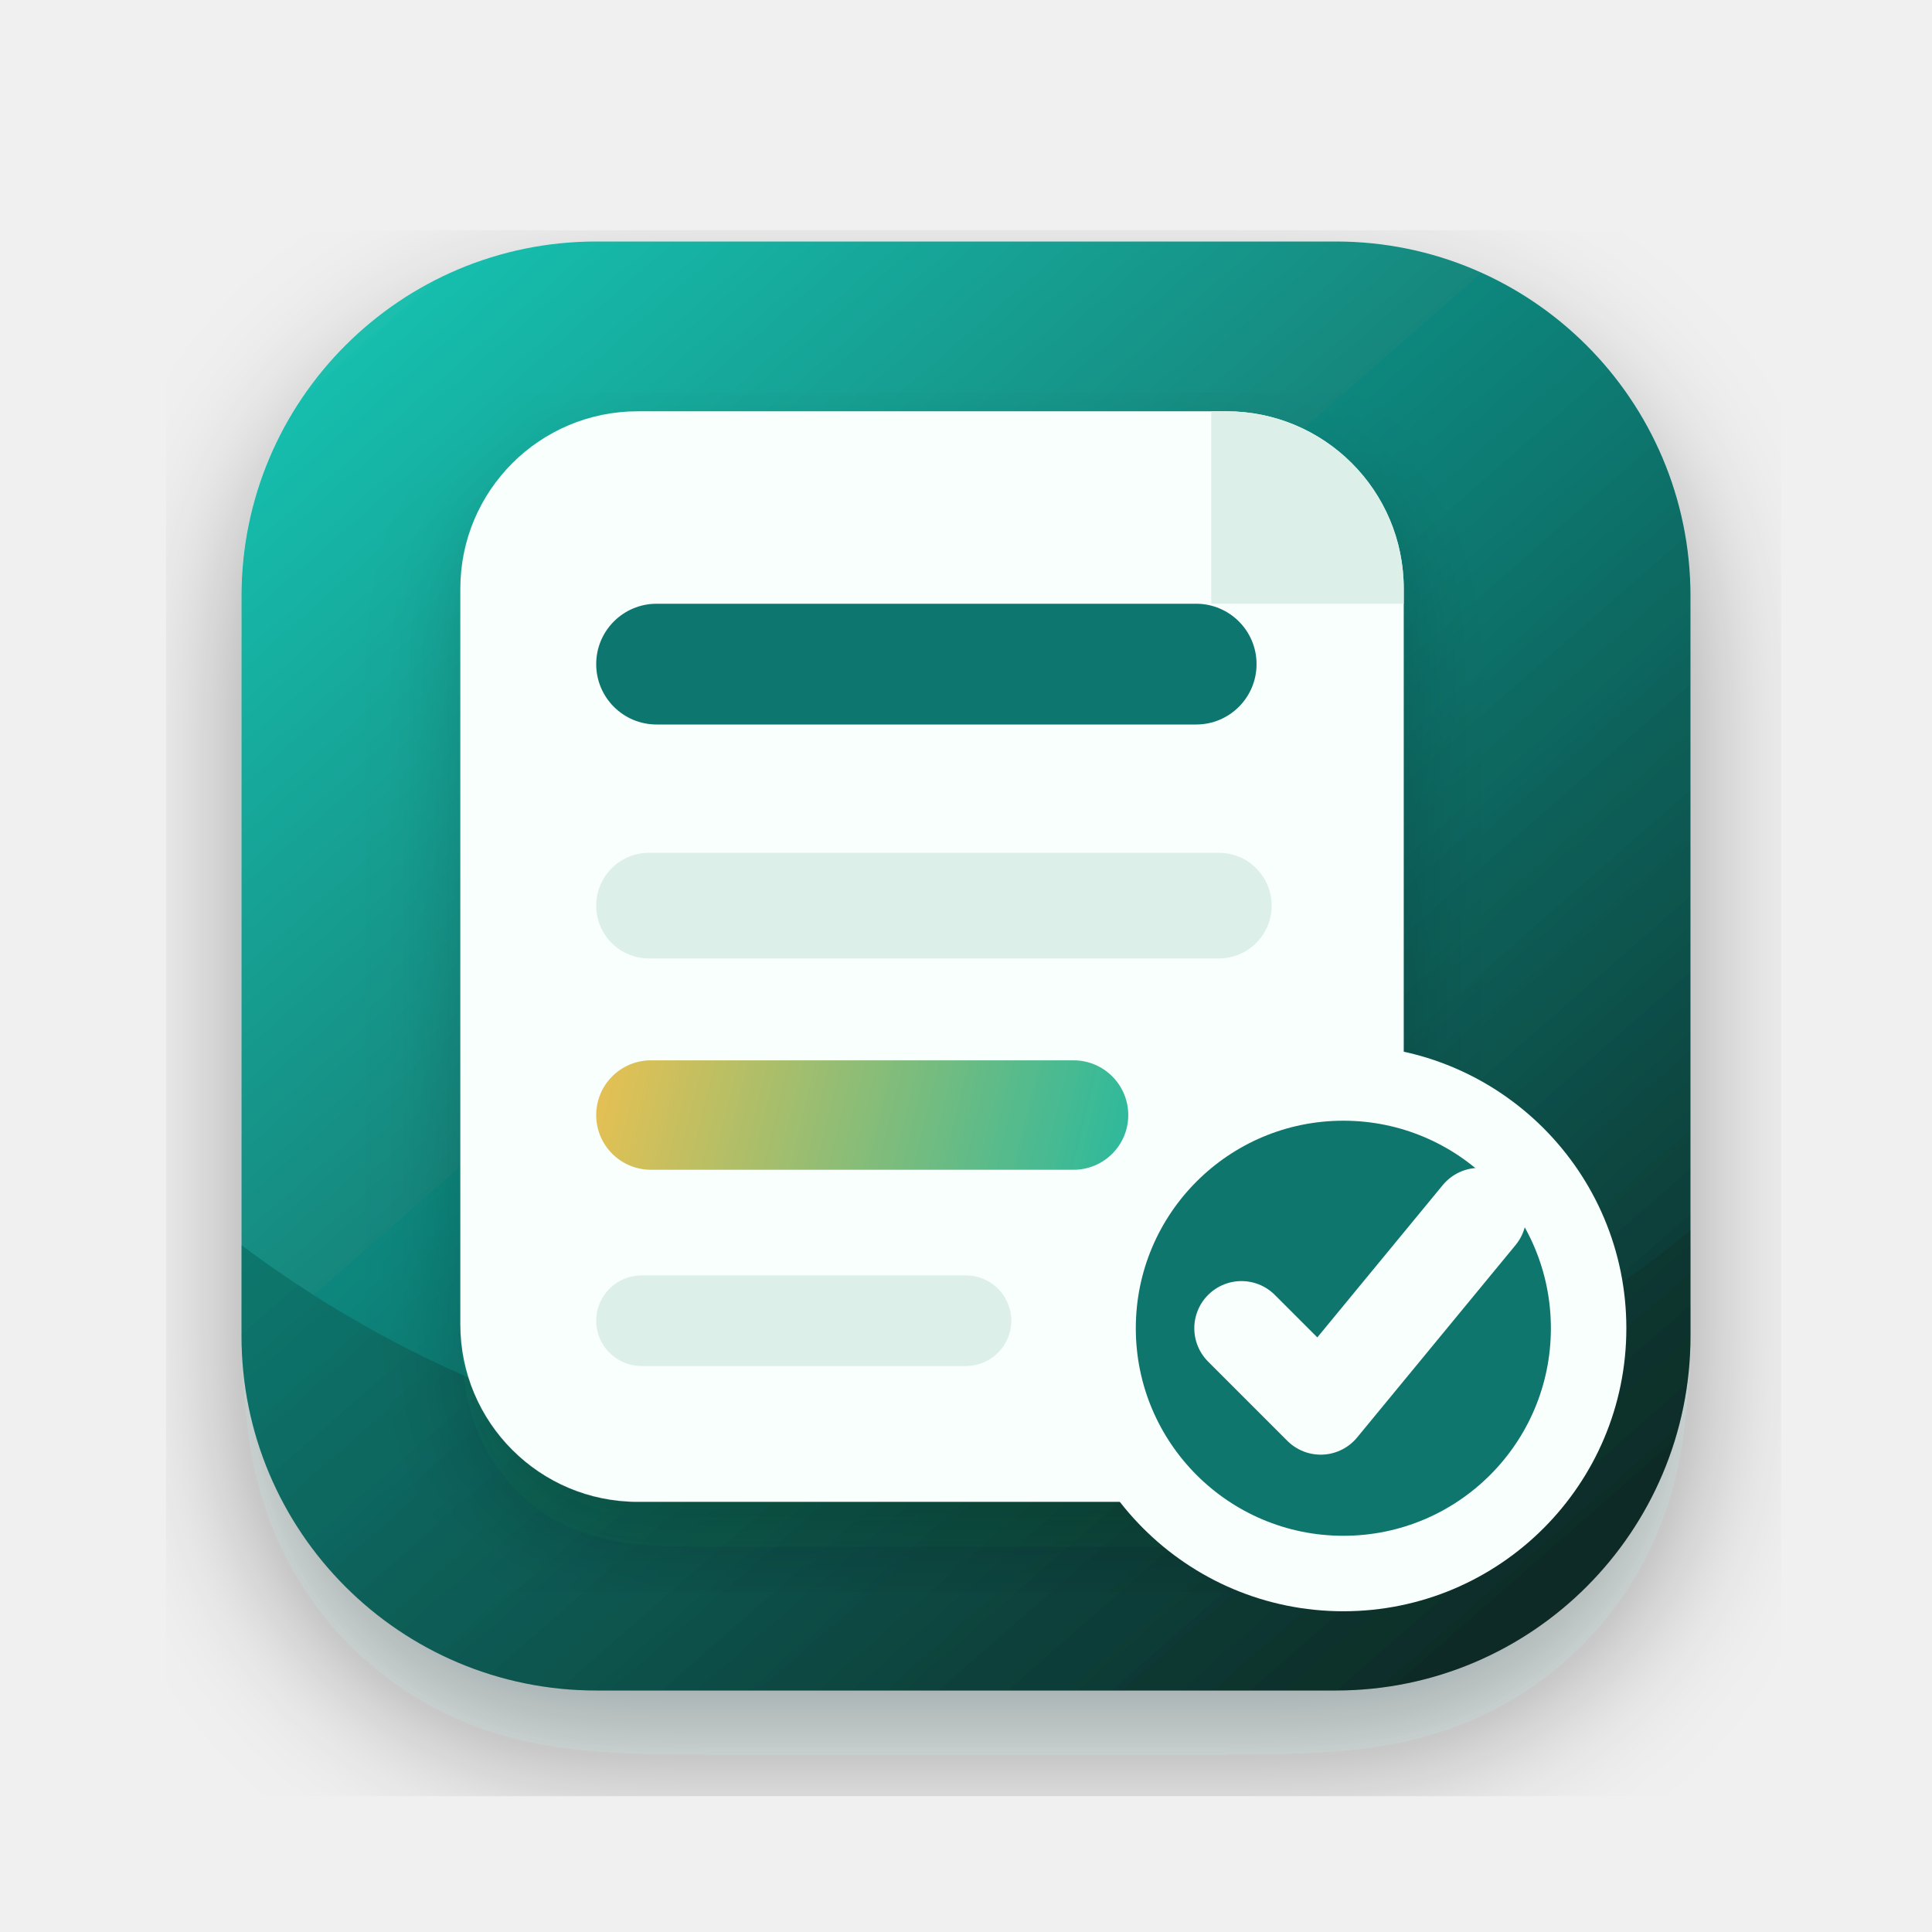
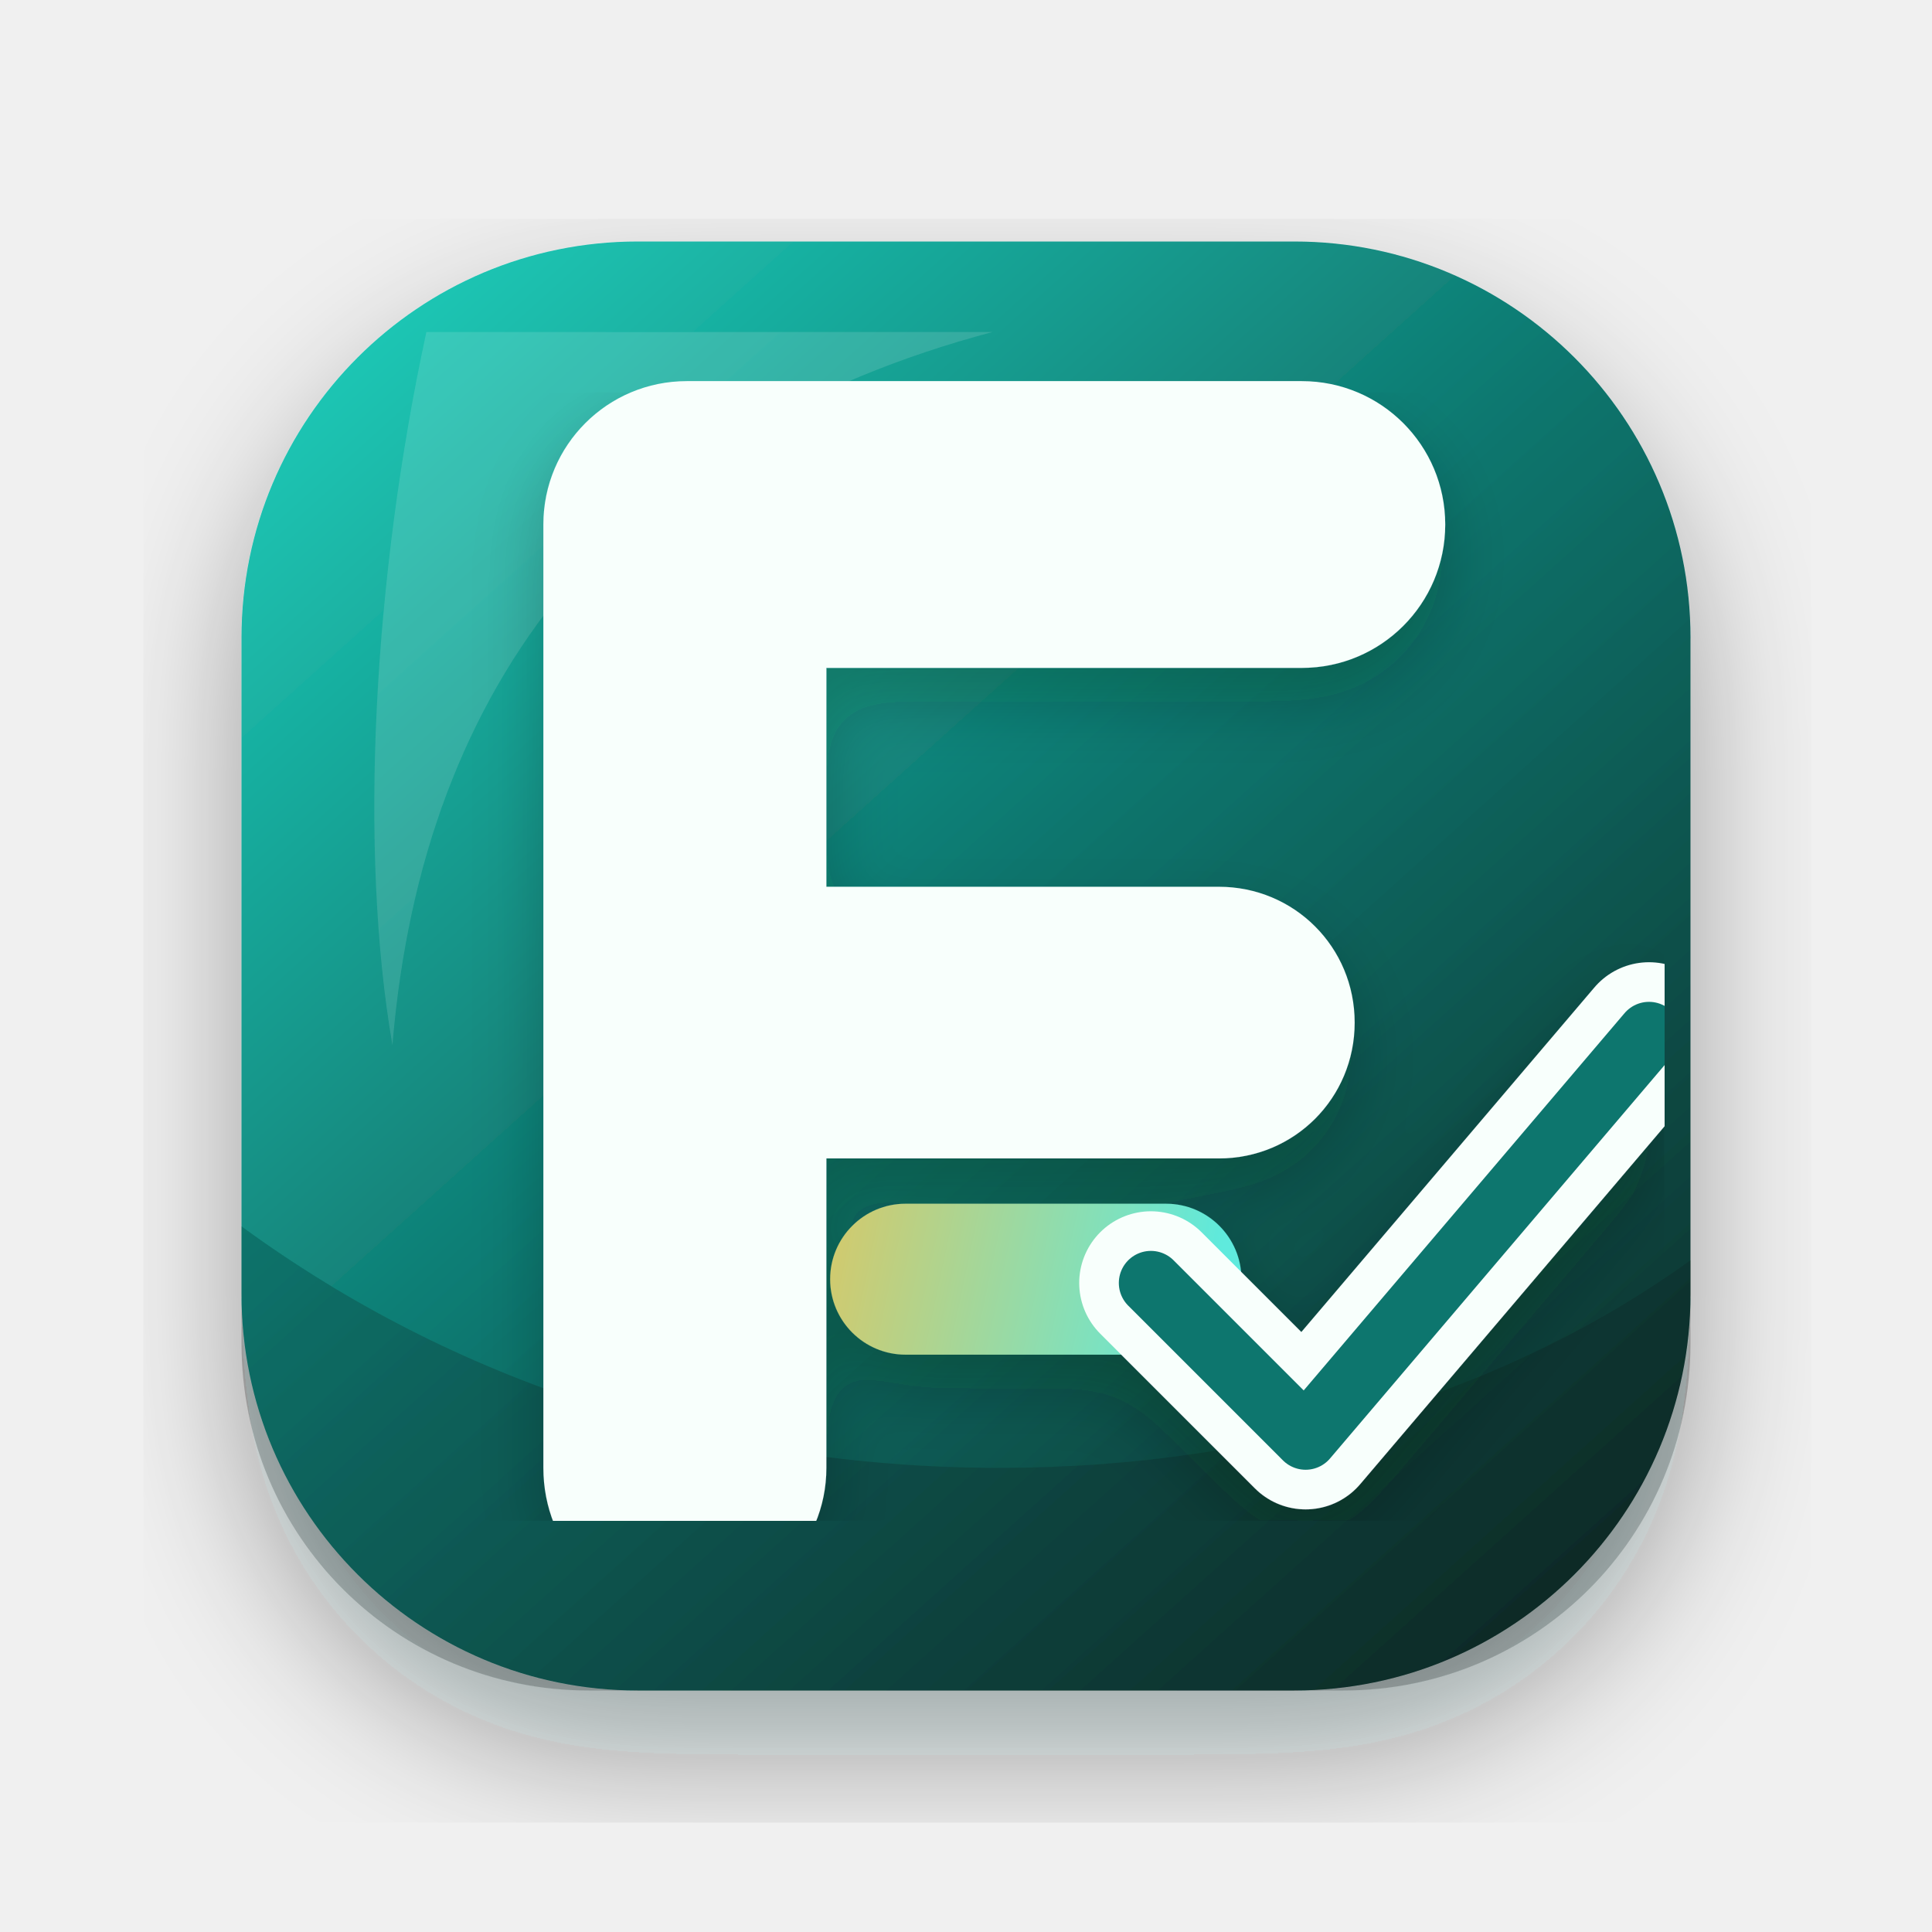
<svg xmlns="http://www.w3.org/2000/svg" viewBox="0 0 1024 1024" role="img" aria-label="FillPro icon">
  <defs>
-     <linearGradient id="tile" x1="158" y1="122" x2="846" y2="908" gradientUnits="userSpaceOnUse">
-       <stop offset="0" stop-color="#1bc8b6" />
-       <stop offset="0.52" stop-color="#0f766e" />
-       <stop offset="1" stop-color="#10231f" />
+     <linearGradient id="bg" x1="146" y1="104" x2="880" y2="920" gradientUnits="userSpaceOnUse">
+       <stop offset="0" stop-color="#20d6c2" />
+       <stop offset="0.48" stop-color="#0f766e" />
+       <stop offset="1" stop-color="#08231f" />
    </linearGradient>
-     <linearGradient id="fieldFill" x1="300" y1="562" x2="628" y2="642" gradientUnits="userSpaceOnUse">
+     <linearGradient id="accent" x1="386" y1="638" x2="642" y2="692" gradientUnits="userSpaceOnUse">
      <stop offset="0" stop-color="#f2c14e" />
-       <stop offset="1" stop-color="#14b8a6" />
+       <stop offset="1" stop-color="#5eeadd" />
    </linearGradient>
-     <filter id="tileShadow" x="88" y="88" width="856" height="864" filterUnits="userSpaceOnUse" color-interpolation-filters="sRGB">
+     <filter id="shadow" x="76" y="82" width="884" height="884" filterUnits="userSpaceOnUse" color-interpolation-filters="sRGB">
      <feDropShadow dx="0" dy="34" stdDeviation="38" flood-color="#061d1a" flood-opacity="0.34" />
    </filter>
-     <filter id="cardShadow" x="180" y="184" width="620" height="660" filterUnits="userSpaceOnUse" color-interpolation-filters="sRGB">
-       <feDropShadow dx="0" dy="24" stdDeviation="24" flood-color="#061d1a" flood-opacity="0.18" />
+     <filter id="markShadow" x="202" y="190" width="680" height="616" filterUnits="userSpaceOnUse" color-interpolation-filters="sRGB">
+       <feDropShadow dx="0" dy="18" stdDeviation="18" flood-color="#061d1a" flood-opacity="0.22" />
    </filter>
  </defs>
  <rect width="1024" height="1024" fill="none" />
-   <g filter="url(#tileShadow)">
-     <rect x="128" y="128" width="768" height="768" rx="188" fill="url(#tile)" />
-     <path d="M128 660c104 78 236 124 382 124 151 0 286-49 386-132v56c0 104-84 188-188 188H316c-104 0-188-84-188-188v-48Z" fill="#061d1a" opacity="0.2" />
+   <g filter="url(#shadow)">
+     <rect x="128" y="128" width="768" height="768" rx="210" fill="url(#bg)" />
+     <path d="M128 650c112 82 250 128 402 128 142 0 270-41 366-110v44c0 102-82 184-184 184H312c-102 0-184-82-184-184v-62Z" fill="#041815" opacity="0.22" />
+     <path d="M226 176h300c-196 52-302 184-318 378-18-104-10-249 18-378Z" fill="#ffffff" opacity="0.13" />
  </g>
-   <g filter="url(#cardShadow)">
-     <rect x="244" y="218" width="500" height="578" rx="94" fill="#f8fffc" />
-     <path d="M642 218h8c52 0 94 42 94 94v8H642V218Z" fill="#dcefe9" />
-     <rect x="316" y="320" width="350" height="64" rx="32" fill="#0f766e" />
-     <rect x="316" y="452" width="358" height="56" rx="28" fill="#dcefe9" />
-     <rect x="316" y="562" width="282" height="58" rx="29" fill="url(#fieldFill)" />
-     <rect x="316" y="676" width="220" height="48" rx="24" fill="#dcefe9" />
+   <g filter="url(#markShadow)">
+     <path d="M288 278c0-42 34-76 76-76h326c42 0 76 34 76 76s-34 76-76 76H438v116h208c40 0 72 32 72 72s-32 72-72 72H438v164c0 42-34 76-76 76s-74-34-74-76V278Z" fill="#f8fffc" />
+     <rect x="440" y="638" width="218" height="80" rx="40" fill="url(#accent)" />
+     <path d="M610 680l82 82 182-214" fill="none" stroke="#f8fffc" stroke-width="76" stroke-linecap="round" stroke-linejoin="round" />
+     <path d="M610 680l82 82 182-214" fill="none" stroke="#0f766e" stroke-width="34" stroke-linecap="round" stroke-linejoin="round" />
  </g>
-   <circle cx="712" cy="704" r="150" fill="#f8fffc" />
-   <circle cx="712" cy="704" r="110" fill="#0f766e" />
-   <path d="M658 704l42 42 84-102" fill="none" stroke="#f8fffc" stroke-width="50" stroke-linecap="round" stroke-linejoin="round" />
</svg>
